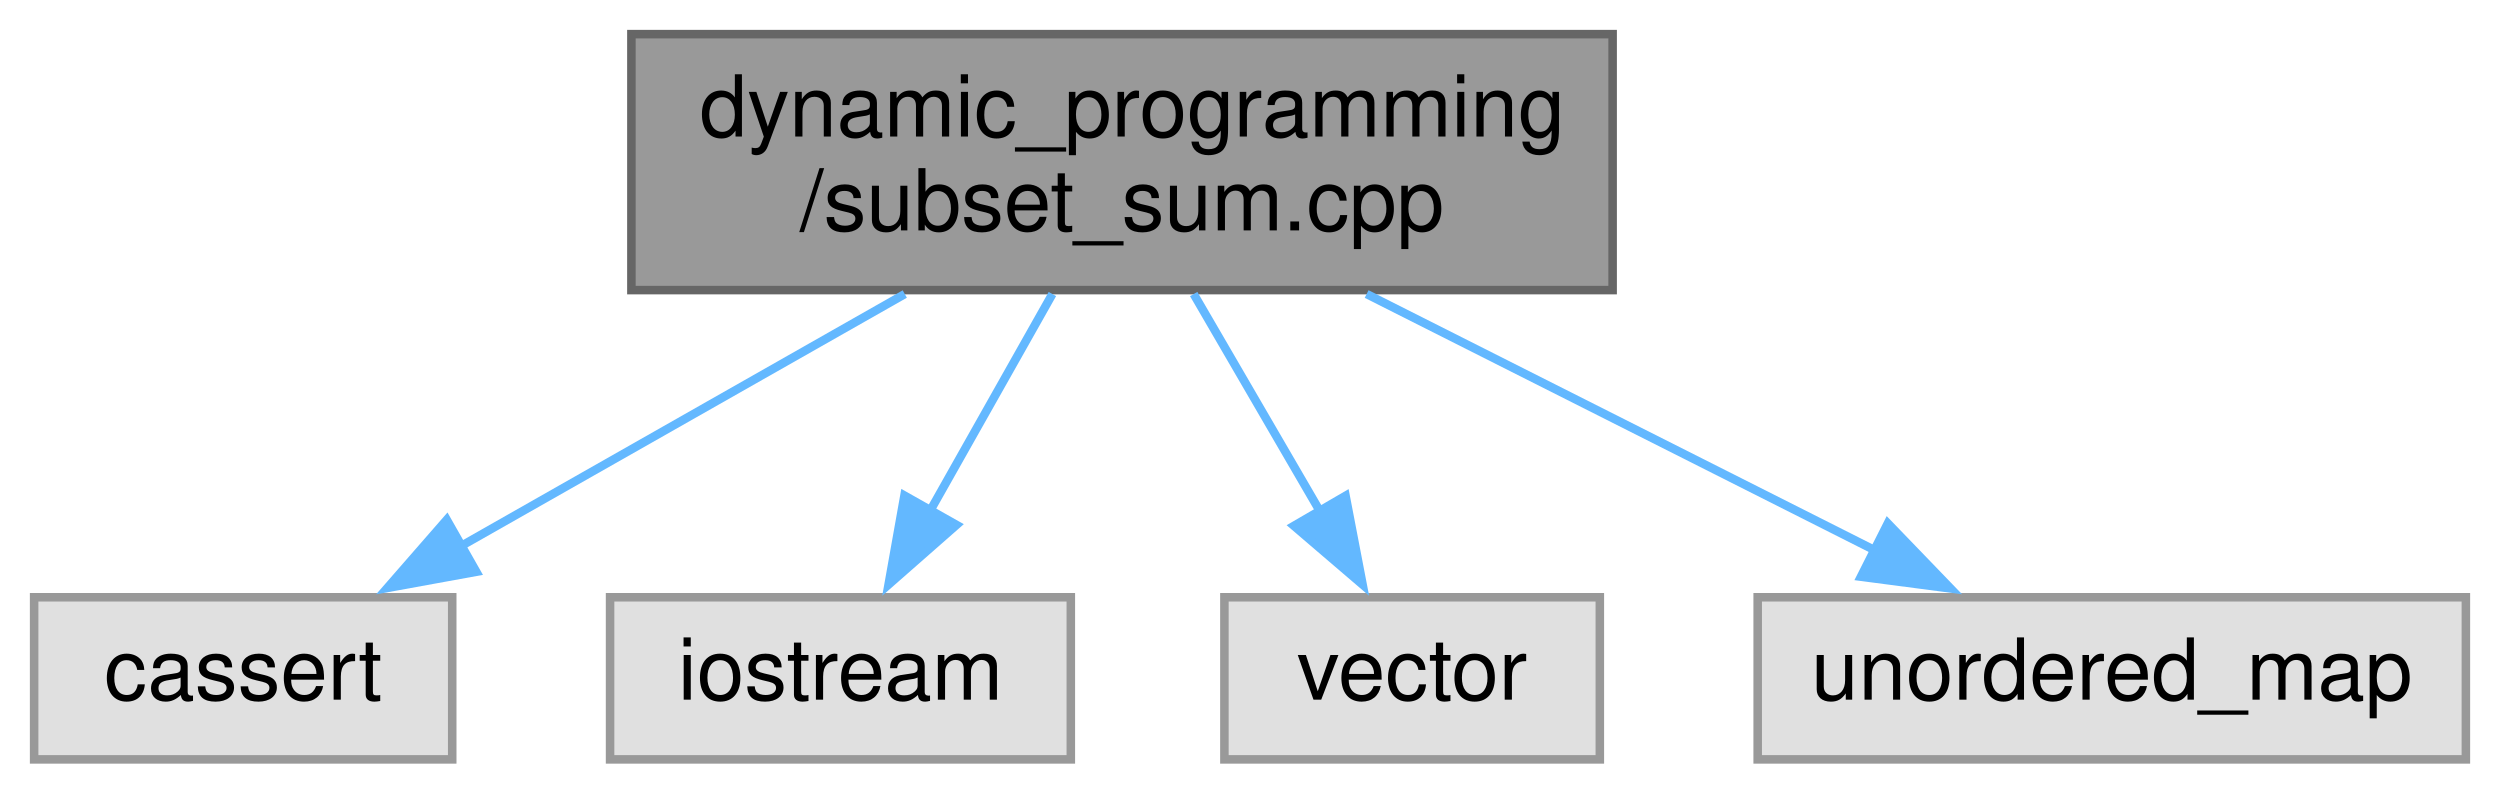
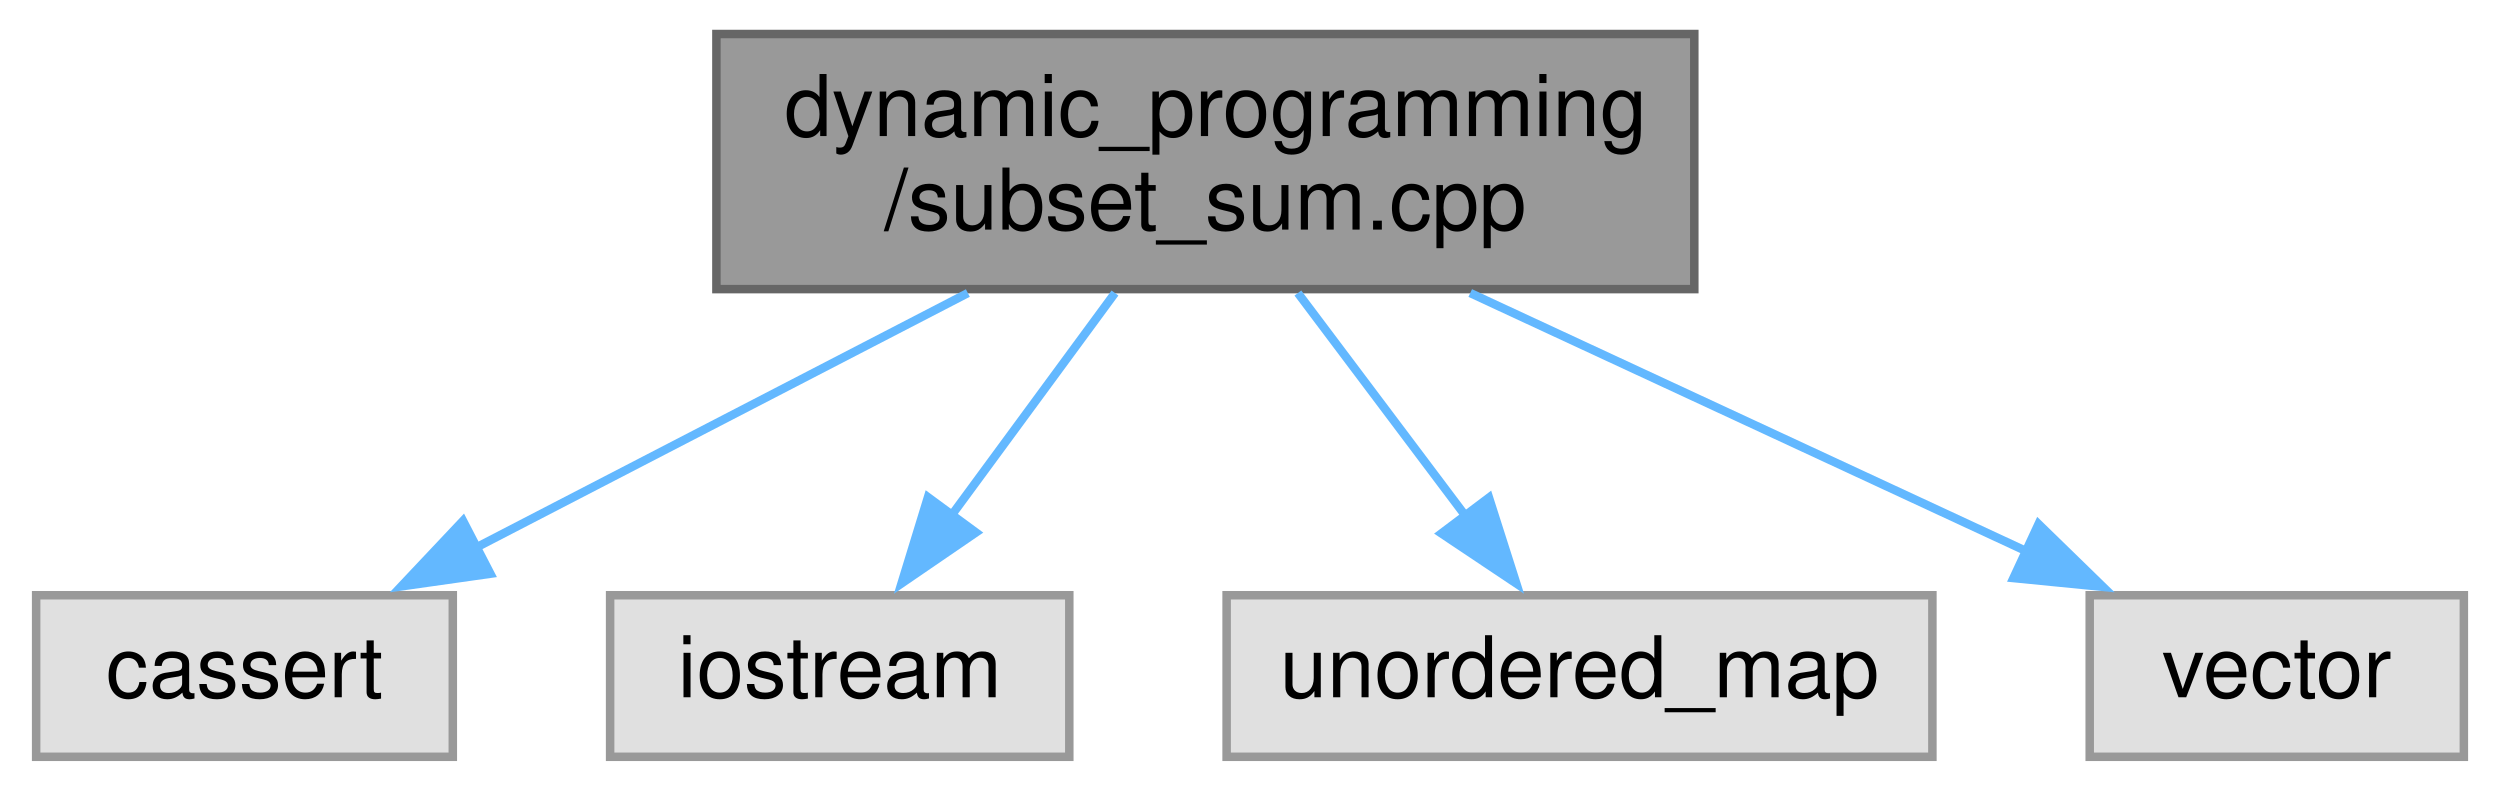
- <svg xmlns="http://www.w3.org/2000/svg" xmlns:xlink="http://www.w3.org/1999/xlink" width="293pt" height="93pt" viewBox="0.00 0.00 293.00 93.00">
+ <svg xmlns="http://www.w3.org/2000/svg" xmlns:xlink="http://www.w3.org/1999/xlink" width="294pt" height="93pt" viewBox="0.00 0.00 293.50 93.00">
  <g id="graph0" class="graph" transform="scale(1 1) rotate(0) translate(4 89)">
    <g id="node1" class="node">
      <g id="a_node1">
        <a xlink:title="Implements [Sub-set sum problem] (https://en.wikipedia.org/wiki/Subset_sum_problem) algorithm,...">
-           <polygon fill="#999999" stroke="#666666" points="185,-85 70,-85 70,-55 185,-55 185,-85" />
-           <text text-anchor="start" x="78" y="-73" font-family="Helvetica,sans-Serif" font-size="10.00">dynamic_programming</text>
-           <text text-anchor="middle" x="127.5" y="-62" font-family="Helvetica,sans-Serif" font-size="10.00">/subset_sum.cpp</text>
+           <polygon fill="#999999" stroke="#666666" points="195,-85 80,-85 80,-55 195,-55 195,-85" />
+           <text text-anchor="start" x="88" y="-73" font-family="Helvetica,sans-Serif" font-size="10.00">dynamic_programming</text>
+           <text text-anchor="middle" x="137.5" y="-62" font-family="Helvetica,sans-Serif" font-size="10.00">/subset_sum.cpp</text>
        </a>
      </g>
    </g>
    <g id="node2" class="node">
      <g id="a_node2">
        <a xlink:title=" ">
          <polygon fill="#e0e0e0" stroke="#999999" points="49,-19 0,-19 0,0 49,0 49,-19" />
          <text text-anchor="middle" x="24.5" y="-7" font-family="Helvetica,sans-Serif" font-size="10.00">cassert</text>
        </a>
      </g>
    </g>
    <g id="edge1" class="edge">
-       <path fill="none" stroke="#63b8ff" d="M102.04,-54.54C86.11,-45.49 65.67,-33.88 49.77,-24.85" />
-       <polygon fill="#63b8ff" stroke="#63b8ff" points="51.82,-21.99 41.39,-20.09 48.36,-28.08 51.82,-21.99" />
+       <path fill="none" stroke="#63b8ff" d="M109.57,-54.54C91.92,-45.4 69.23,-33.66 51.73,-24.6" />
+       <polygon fill="#63b8ff" stroke="#63b8ff" points="53.42,-21.53 42.93,-20.04 50.2,-27.75 53.42,-21.53" />
    </g>
    <g id="node3" class="node">
      <g id="a_node3">
        <a xlink:title=" ">
          <polygon fill="#e0e0e0" stroke="#999999" points="121.5,-19 67.5,-19 67.5,0 121.5,0 121.5,-19" />
          <text text-anchor="middle" x="94.5" y="-7" font-family="Helvetica,sans-Serif" font-size="10.00">iostream</text>
        </a>
      </g>
    </g>
    <g id="edge2" class="edge">
-       <path fill="none" stroke="#63b8ff" d="M119.34,-54.54C114.99,-46.82 109.59,-37.24 104.93,-28.99" />
-       <polygon fill="#63b8ff" stroke="#63b8ff" points="108.1,-27.48 100.14,-20.49 102,-30.92 108.1,-27.48" />
+       <path fill="none" stroke="#63b8ff" d="M126.87,-54.54C121.07,-46.65 113.84,-36.81 107.68,-28.44" />
+       <polygon fill="#63b8ff" stroke="#63b8ff" points="110.52,-26.38 101.77,-20.39 104.88,-30.53 110.52,-26.38" />
    </g>
    <g id="node4" class="node">
      <g id="a_node4">
        <a xlink:title=" ">
-           <polygon fill="#e0e0e0" stroke="#999999" points="183.5,-19 139.5,-19 139.5,0 183.5,0 183.5,-19" />
-           <text text-anchor="middle" x="161.5" y="-7" font-family="Helvetica,sans-Serif" font-size="10.00">vector</text>
+           <polygon fill="#e0e0e0" stroke="#999999" points="223,-19 140,-19 140,0 223,0 223,-19" />
+           <text text-anchor="middle" x="181.5" y="-7" font-family="Helvetica,sans-Serif" font-size="10.00">unordered_map</text>
        </a>
      </g>
    </g>
    <g id="edge3" class="edge">
-       <path fill="none" stroke="#63b8ff" d="M135.9,-54.54C140.39,-46.82 145.96,-37.24 150.75,-28.99" />
-       <polygon fill="#63b8ff" stroke="#63b8ff" points="153.7,-30.89 155.7,-20.48 147.65,-27.37 153.7,-30.89" />
+       <path fill="none" stroke="#63b8ff" d="M148.38,-54.54C154.38,-46.56 161.87,-36.59 168.22,-28.16" />
+       <polygon fill="#63b8ff" stroke="#63b8ff" points="170.85,-30.48 174.07,-20.38 165.26,-26.27 170.85,-30.48" />
    </g>
    <g id="node5" class="node">
      <g id="a_node5">
        <a xlink:title=" ">
-           <polygon fill="#e0e0e0" stroke="#999999" points="285,-19 202,-19 202,0 285,0 285,-19" />
-           <text text-anchor="middle" x="243.5" y="-7" font-family="Helvetica,sans-Serif" font-size="10.00">unordered_map</text>
+           <polygon fill="#e0e0e0" stroke="#999999" points="285.5,-19 241.5,-19 241.5,0 285.5,0 285.5,-19" />
+           <text text-anchor="middle" x="263.5" y="-7" font-family="Helvetica,sans-Serif" font-size="10.00">vector</text>
        </a>
      </g>
    </g>
    <g id="edge4" class="edge">
-       <path fill="none" stroke="#63b8ff" d="M156.17,-54.54C174.37,-45.36 197.8,-33.55 215.8,-24.47" />
-       <polygon fill="#63b8ff" stroke="#63b8ff" points="217.25,-27.66 224.61,-20.03 214.1,-21.41 217.25,-27.66" />
+       <path fill="none" stroke="#63b8ff" d="M168.65,-54.54C188.69,-45.23 214.58,-33.22 234.24,-24.09" />
+       <polygon fill="#63b8ff" stroke="#63b8ff" points="235.48,-27.37 243.07,-19.98 232.53,-21.02 235.48,-27.37" />
    </g>
  </g>
</svg>
